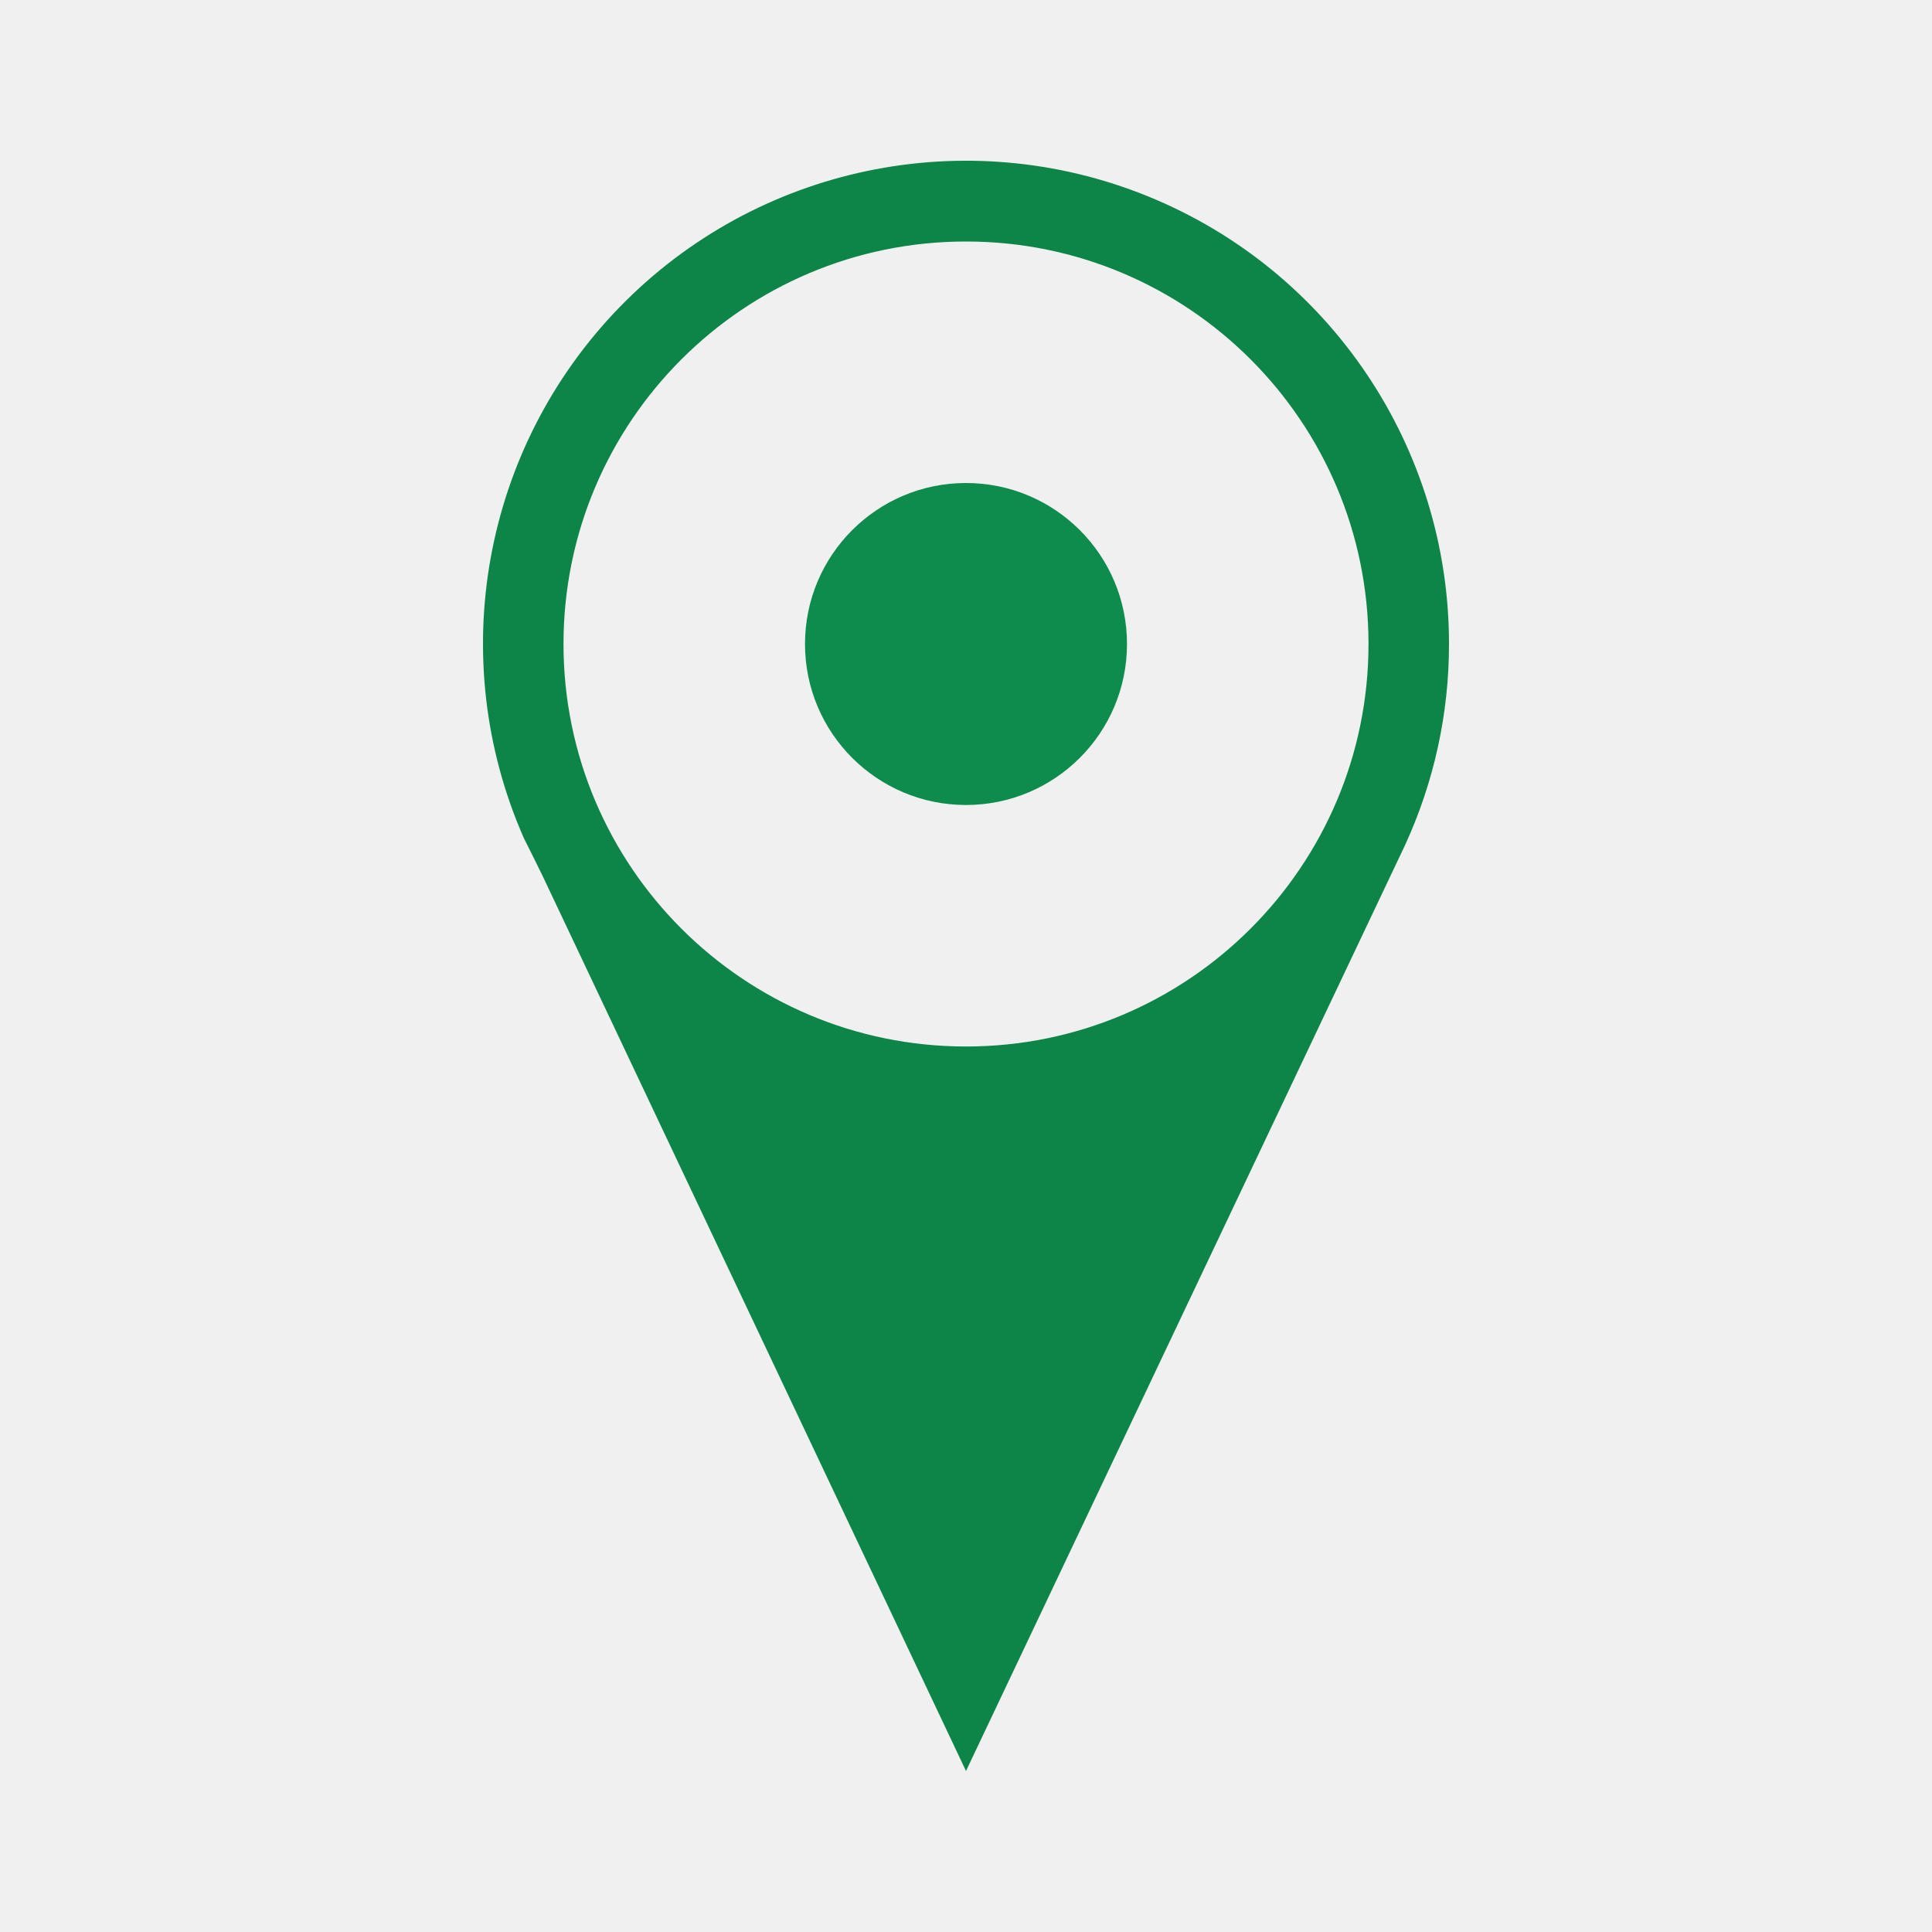
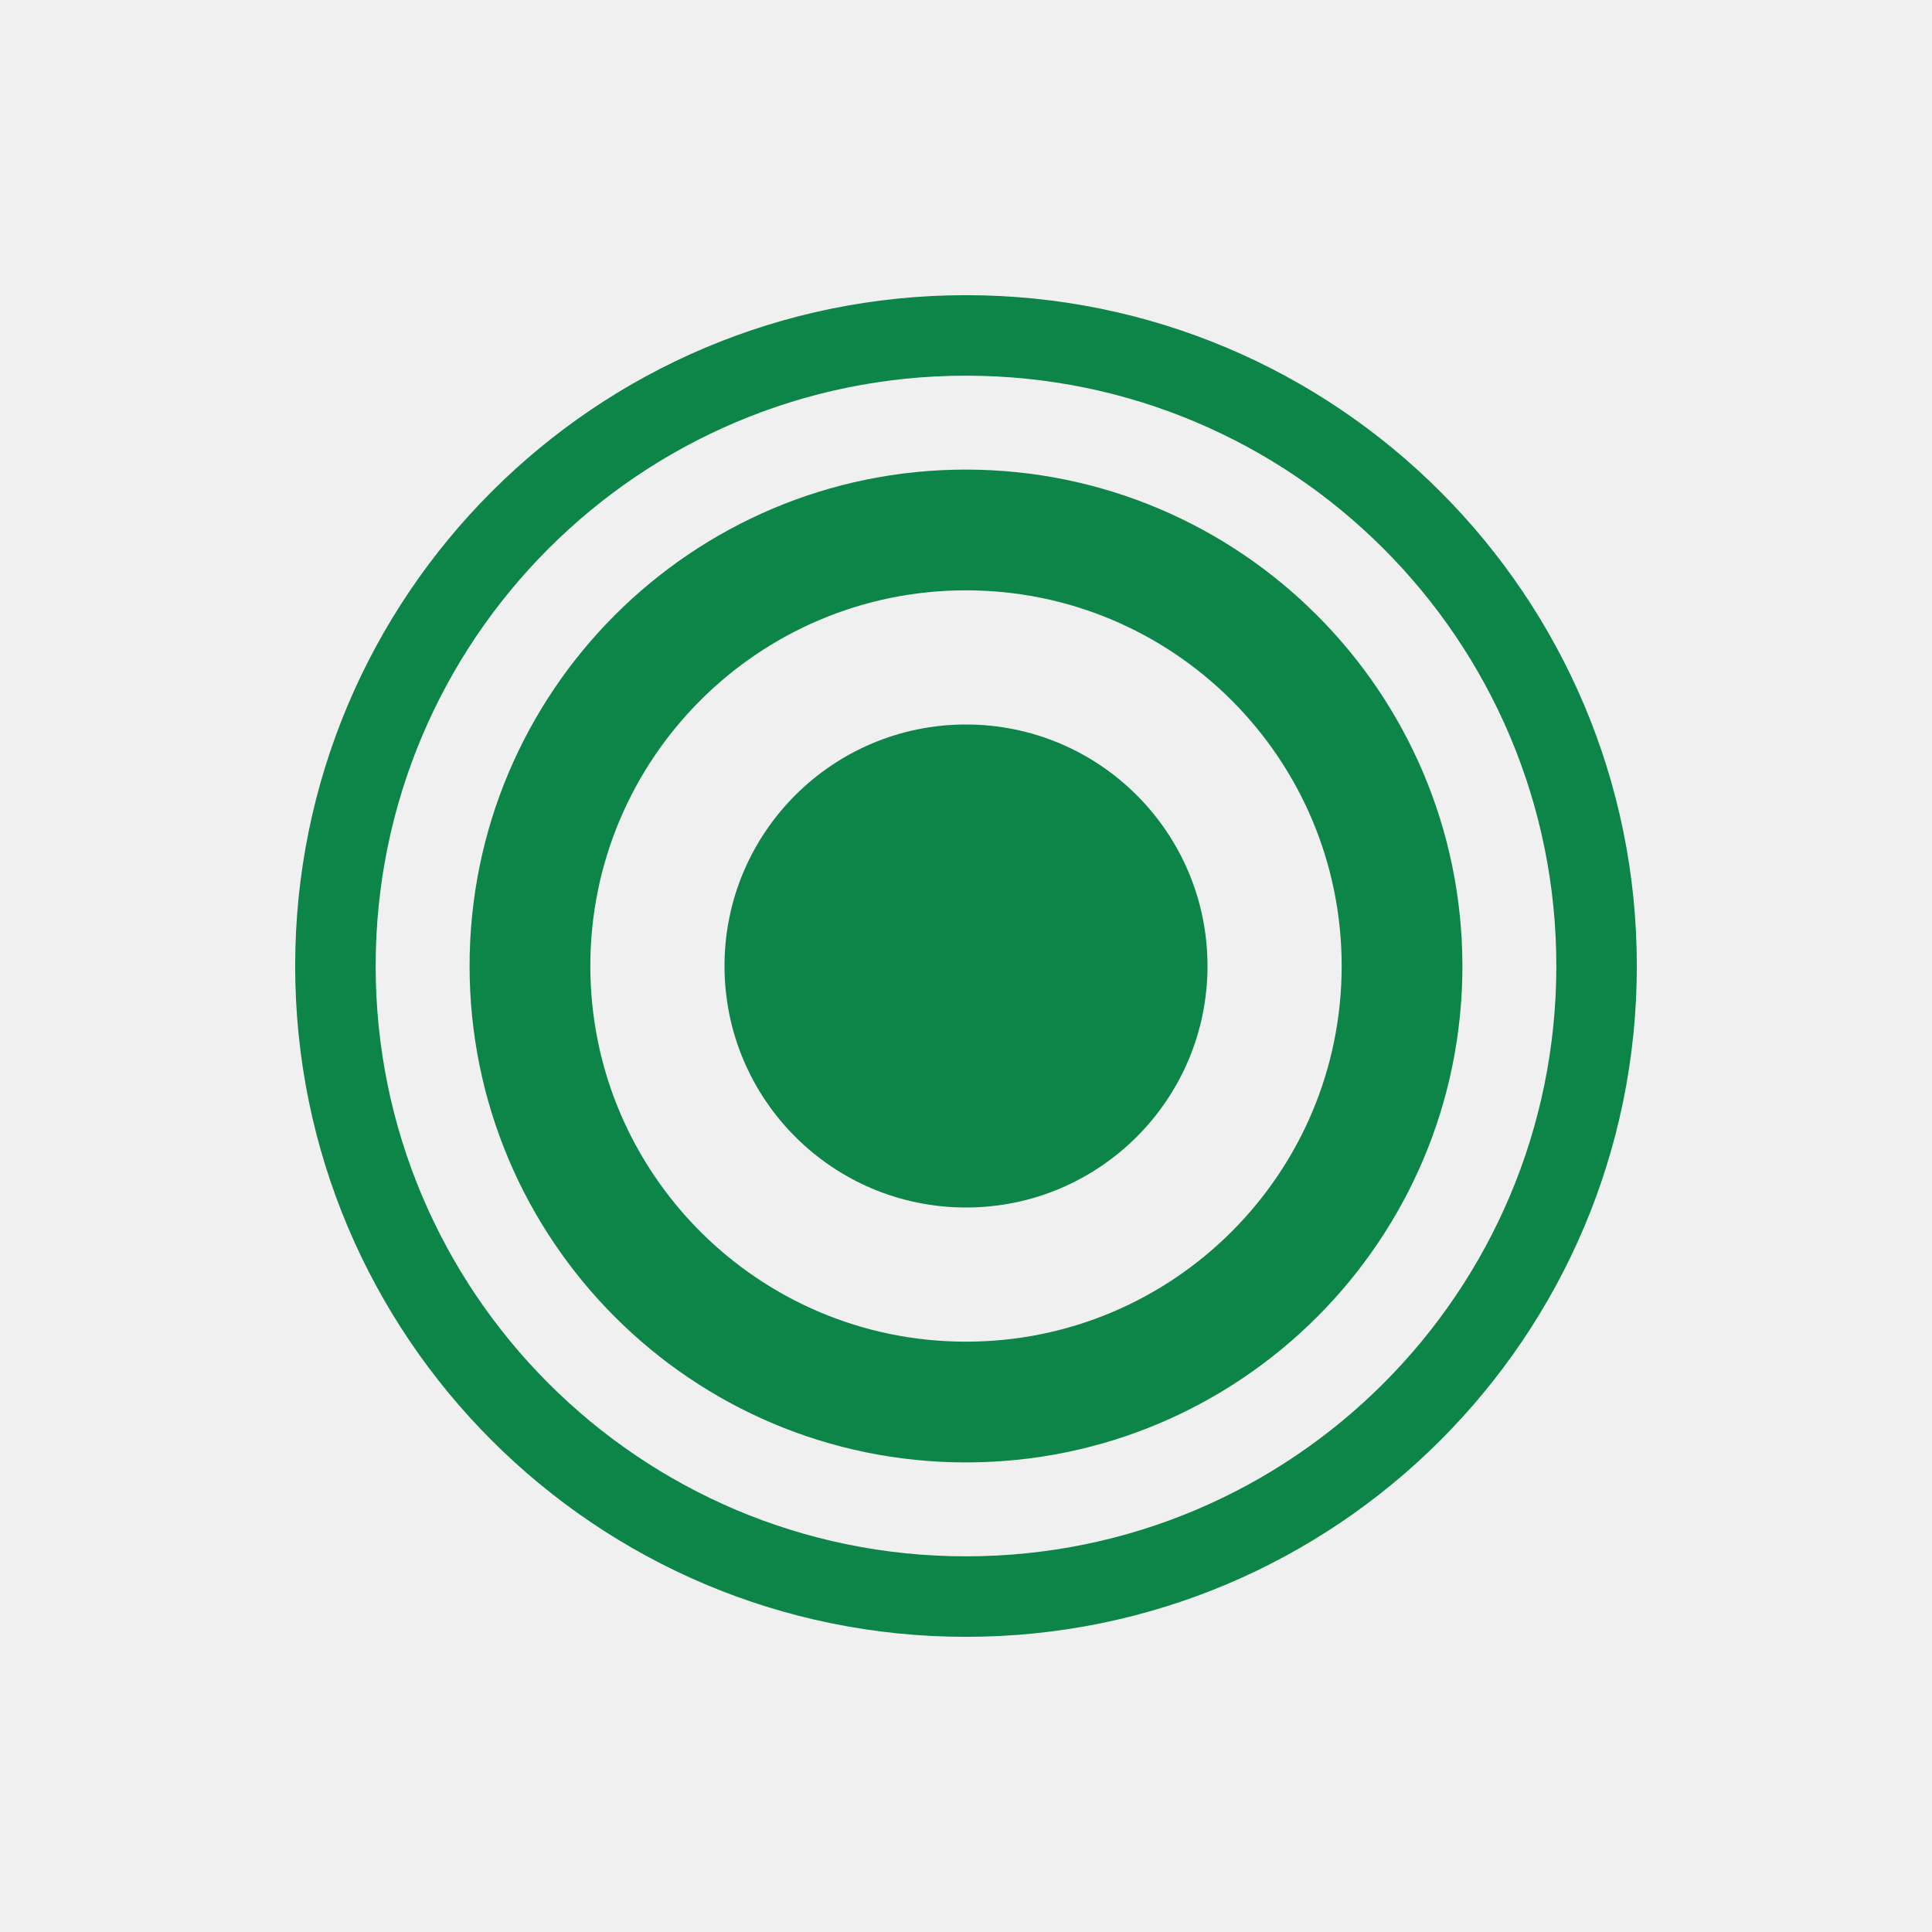
<svg xmlns="http://www.w3.org/2000/svg" viewBox="0 0 72 72">
  <g id="Layer_2" data-name="Layer 2">
    <g id="Icons">
-       <g>
-         <rect width="72" height="72" style="fill: #fff;opacity: 0" />
-         <path d="M54,24a18,18,0,1,0-34.48,7.23h0l.41.82c.1.2.19.4.29.59L36,66,52.36,31.5h0A17.9,17.9,0,0,0,54,24ZM36,39A15,15,0,1,1,51,24,15,15,0,0,1,36,39Z" style="fill: #0d8549" />
-         <circle cx="36" cy="24" r="6" style="fill: #0e8c4d" />
+       <g style="opacity: 0">
+         <rect width="72" height="72" rx="36" ry="36" style="fill: #fff" />
      </g>
+     </g>
+     <g id="Icons_Labels" data-name="Icons Labels">
+       <circle cx="36" cy="36" r="9" style="fill: #0d8549" />
+       <path d="M36,22A14,14,0,1,1,22,36,14,14,0,0,1,36,22m0-4.5A18.5,18.5,0,1,0,54.5,36,18.52,18.52,0,0,0,36,17.5Z" style="fill: #0d8549" />
+       <path d="M36,14A22,22,0,1,1,14,36,22,22,0,0,1,36,14m0-3A25,25,0,1,0,61,36,25,25,0,0,0,36,11Z" style="fill: #0d8549" />
    </g>
  </g>
</svg>
